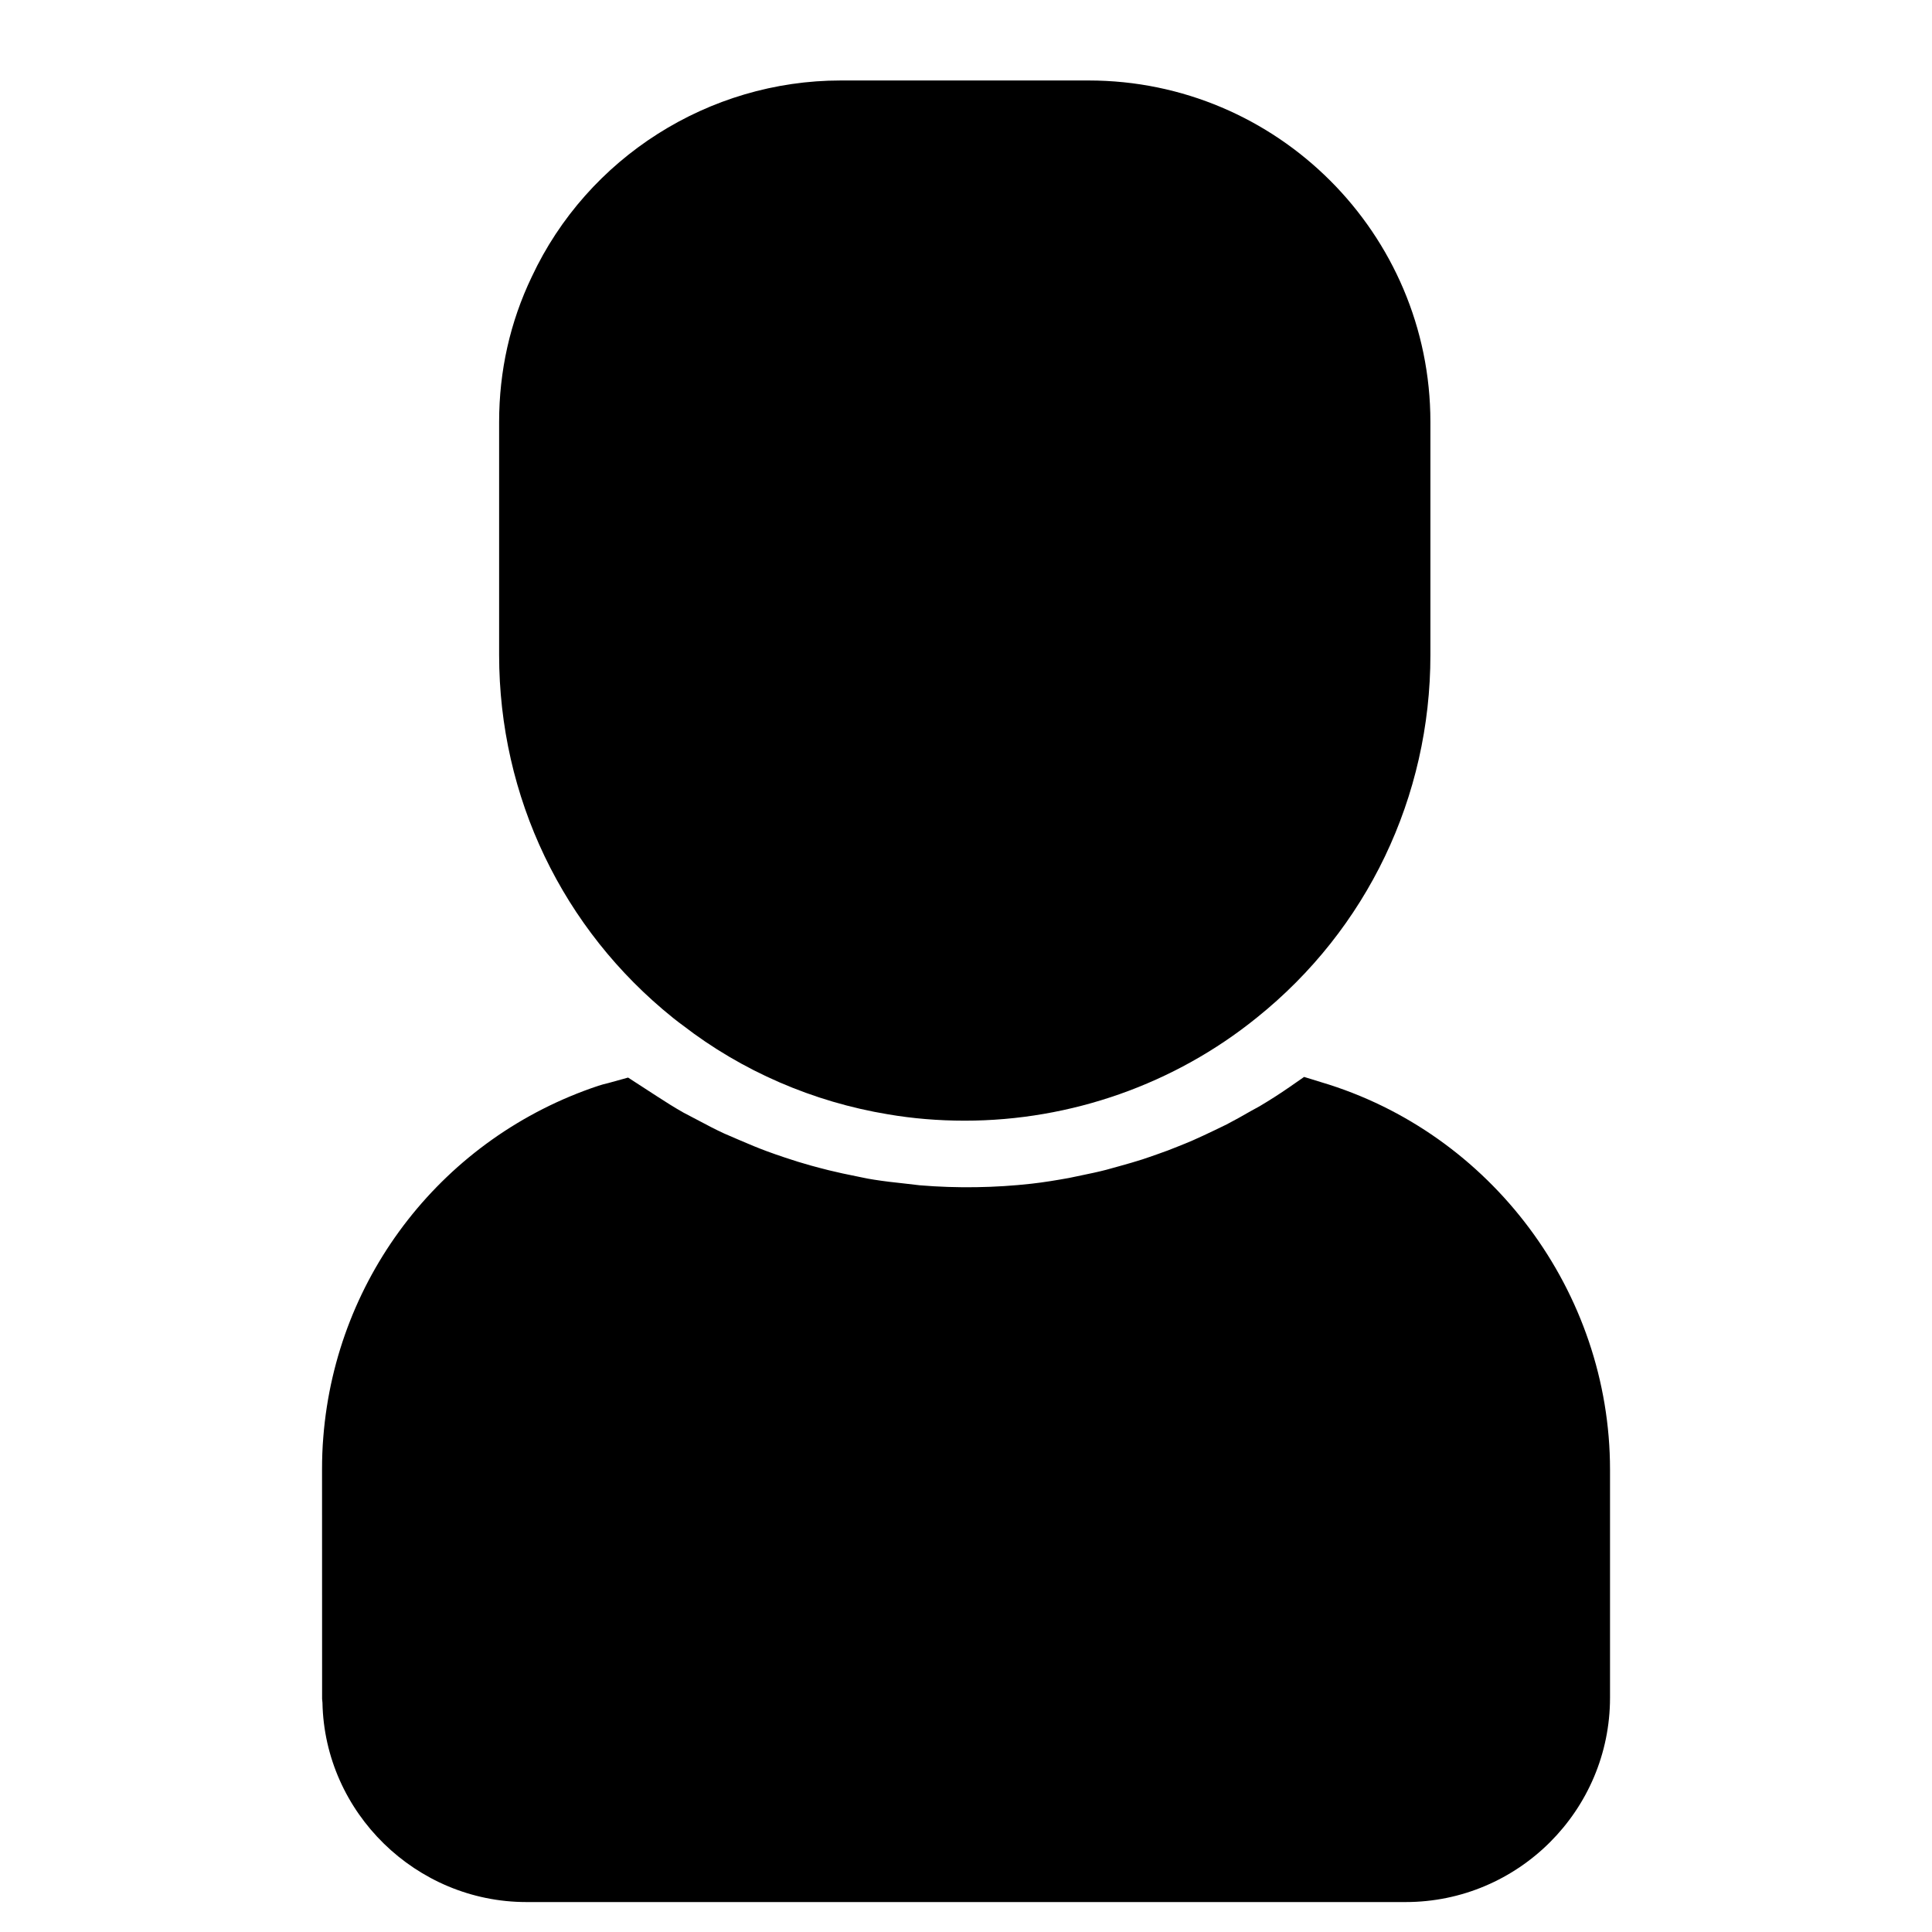
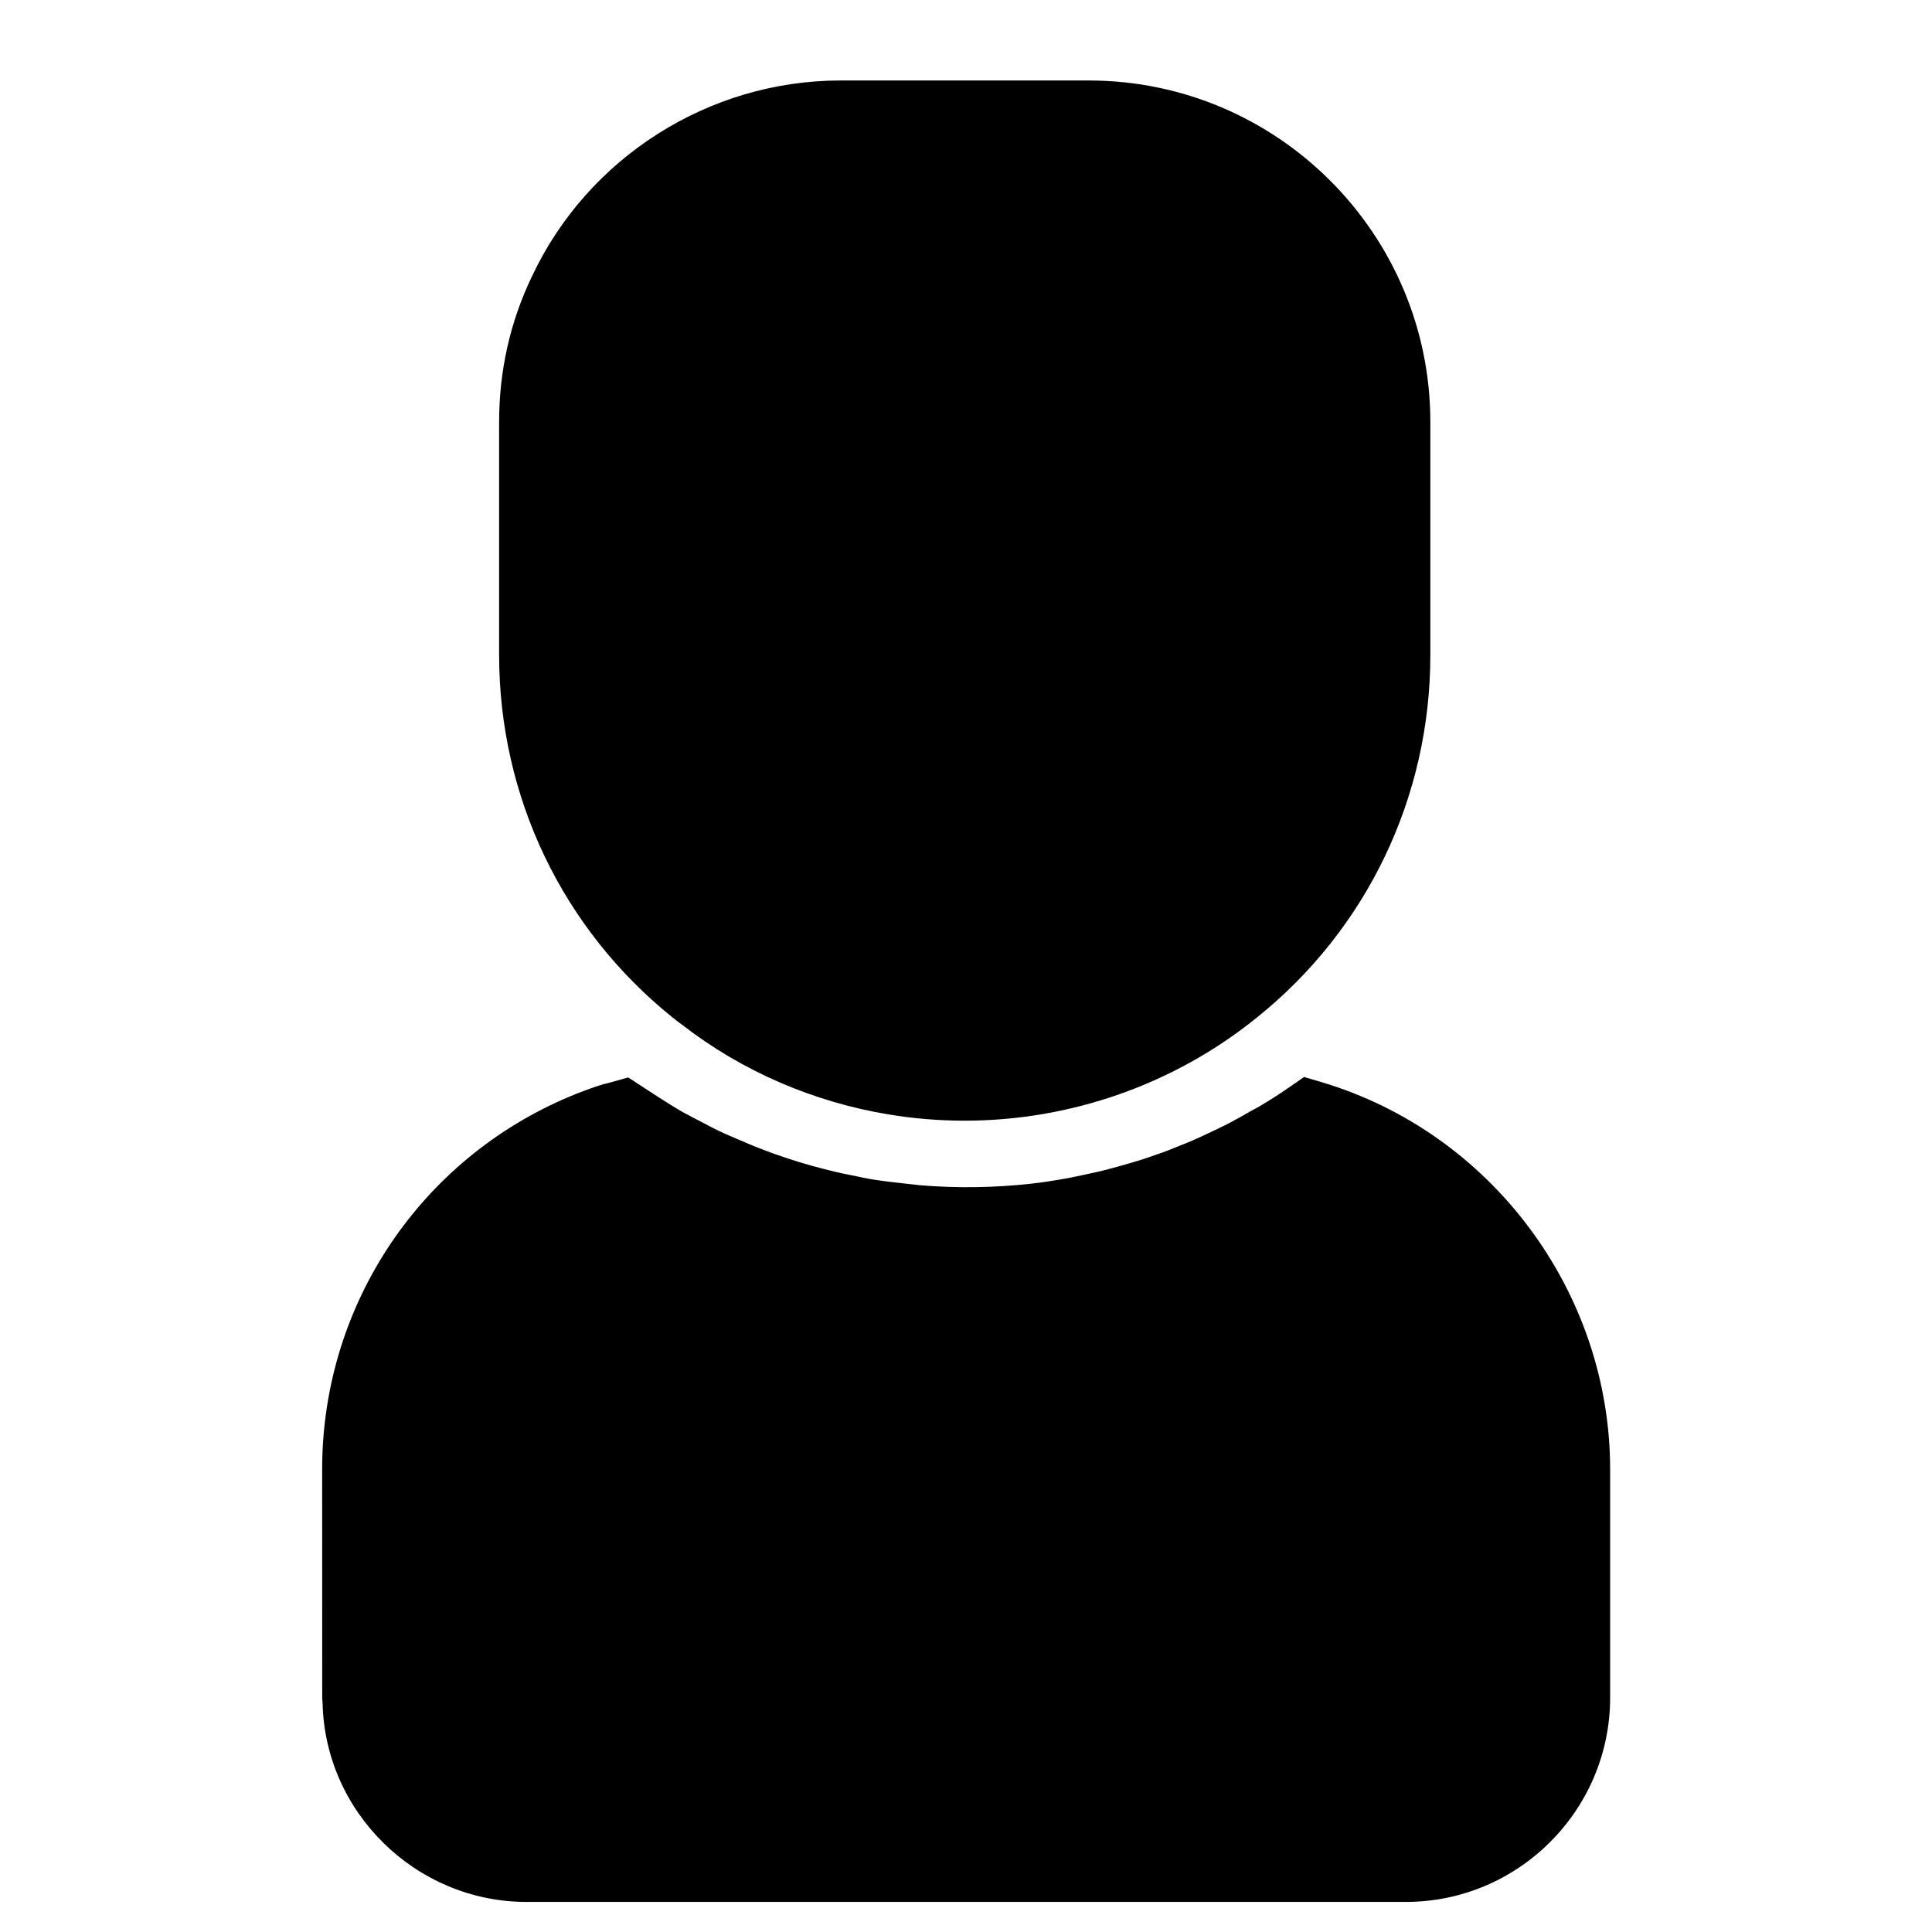
- <svg xmlns="http://www.w3.org/2000/svg" version="1.1" width="32" height="32" viewBox="0 0 32 32">
-   <path d="M11.145 16.858l0.056 0.043c0.023 0.019 0.048 0.038 0.103 0.078 0.986 0.763 2.165 1.273 3.407 1.478 0.403 0.069 0.83 0.105 1.268 0.105 1.759 0 3.477-0.606 4.837-1.706 1.827-1.465 2.876-3.657 2.876-6.007v-3.859c0-3.119-2.538-5.657-5.661-5.657h-4.107c-2.184 0-4.192 1.276-5.116 3.251-0.36 0.75-0.541 1.561-0.541 2.406v3.858c0.001 2.351 1.049 4.54 2.879 6.010z" />
-   <path d="M21.599 17.838l-0.236 0.164c-0.164 0.114-0.332 0.221-0.502 0.322l-0.146 0.080c-0.131 0.076-0.264 0.15-0.398 0.22l-0.215 0.104c-0.117 0.055-0.232 0.111-0.35 0.162-0.078 0.035-0.156 0.064-0.236 0.097-0.115 0.047-0.232 0.092-0.35 0.132-0.079 0.029-0.163 0.056-0.244 0.084-0.12 0.037-0.242 0.075-0.363 0.107l-0.238 0.066c-0.135 0.035-0.274 0.064-0.41 0.092l-0.206 0.043c-0.206 0.037-0.415 0.072-0.622 0.095-0.597 0.067-1.232 0.078-1.85 0.026l-0.25-0.029c-0.169-0.018-0.337-0.037-0.507-0.064-0.064-0.009-0.127-0.022-0.19-0.035l-0.102-0.021c-0.152-0.030-0.306-0.063-0.457-0.1-0.091-0.021-0.18-0.048-0.297-0.078-0.147-0.041-0.293-0.086-0.437-0.135-0.098-0.033-0.195-0.066-0.294-0.103-0.143-0.053-0.281-0.11-0.457-0.186-0.083-0.036-0.164-0.072-0.248-0.107-0.141-0.065-0.279-0.137-0.417-0.211l-0.084-0.044c-0.059-0.031-0.117-0.062-0.175-0.092-0.15-0.085-0.294-0.176-0.44-0.271l-0.475-0.308-0.328 0.091c-0.053 0.012-0.107 0.026-0.164 0.045-2.554 0.851-4.344 3.135-4.556 5.818-0.015 0.178-0.021 0.357-0.021 0.536l0.001 3.801 0.006 0.064c0.036 1.821 1.551 3.301 3.378 3.301h14.563c1.865 0 3.385-1.518 3.385-3.385v-3.777c0-2.943-1.969-5.582-4.786-6.418l-0.282-0.087z" />
+ <svg xmlns="http://www.w3.org/2000/svg" version="1.1" id="Ebene_1" x="0px" y="0px" width="32px" height="32px" viewBox="0 0 32 32" enable-background="new 0 0 32 32" xml:space="preserve">
+   <path d="M11.145,16.857l0.056,0.043c0.023,0.02,0.048,0.039,0.103,0.078c0.986,0.764,2.165,1.273,3.407,1.479  c0.403,0.068,0.83,0.105,1.268,0.105c1.759,0,3.477-0.606,4.837-1.707c1.826-1.464,2.875-3.656,2.875-6.006V6.99  c0-3.119-2.537-5.657-5.66-5.657h-4.107c-2.184,0-4.192,1.276-5.116,3.251c-0.36,0.75-0.541,1.561-0.541,2.406v3.858  C8.268,13.199,9.316,15.388,11.145,16.857L11.145,16.857z M21.6,17.838l-0.236,0.164c-0.164,0.114-0.332,0.221-0.502,0.322  l-0.146,0.08c-0.131,0.076-0.264,0.15-0.398,0.22l-0.215,0.104c-0.117,0.055-0.231,0.11-0.35,0.162  c-0.078,0.034-0.156,0.063-0.236,0.096c-0.115,0.048-0.231,0.093-0.35,0.133c-0.079,0.029-0.163,0.056-0.244,0.084  c-0.12,0.037-0.242,0.074-0.363,0.107l-0.238,0.065c-0.135,0.035-0.273,0.063-0.409,0.092l-0.206,0.043  c-0.206,0.037-0.415,0.072-0.622,0.095c-0.597,0.067-1.232,0.078-1.85,0.026l-0.25-0.028c-0.169-0.019-0.337-0.037-0.507-0.064  c-0.064-0.01-0.127-0.021-0.19-0.035l-0.102-0.021c-0.152-0.029-0.306-0.062-0.457-0.1c-0.091-0.021-0.18-0.048-0.297-0.078  c-0.147-0.041-0.293-0.086-0.437-0.135c-0.098-0.033-0.195-0.066-0.294-0.104c-0.143-0.053-0.281-0.109-0.457-0.186  c-0.083-0.035-0.164-0.072-0.248-0.107c-0.141-0.064-0.279-0.137-0.417-0.211l-0.084-0.043c-0.059-0.031-0.117-0.062-0.175-0.093  c-0.15-0.085-0.294-0.176-0.44-0.271l-0.475-0.309l-0.328,0.092c-0.053,0.012-0.107,0.025-0.164,0.045  c-2.554,0.851-4.344,3.135-4.556,5.817c-0.015,0.179-0.021,0.357-0.021,0.536l0.001,3.801l0.006,0.064  c0.036,1.82,1.551,3.301,3.378,3.301h14.563c1.864,0,3.385-1.518,3.385-3.385v-3.777c0-2.943-1.969-5.582-4.786-6.418L21.6,17.838  L21.6,17.838z" />
</svg>
